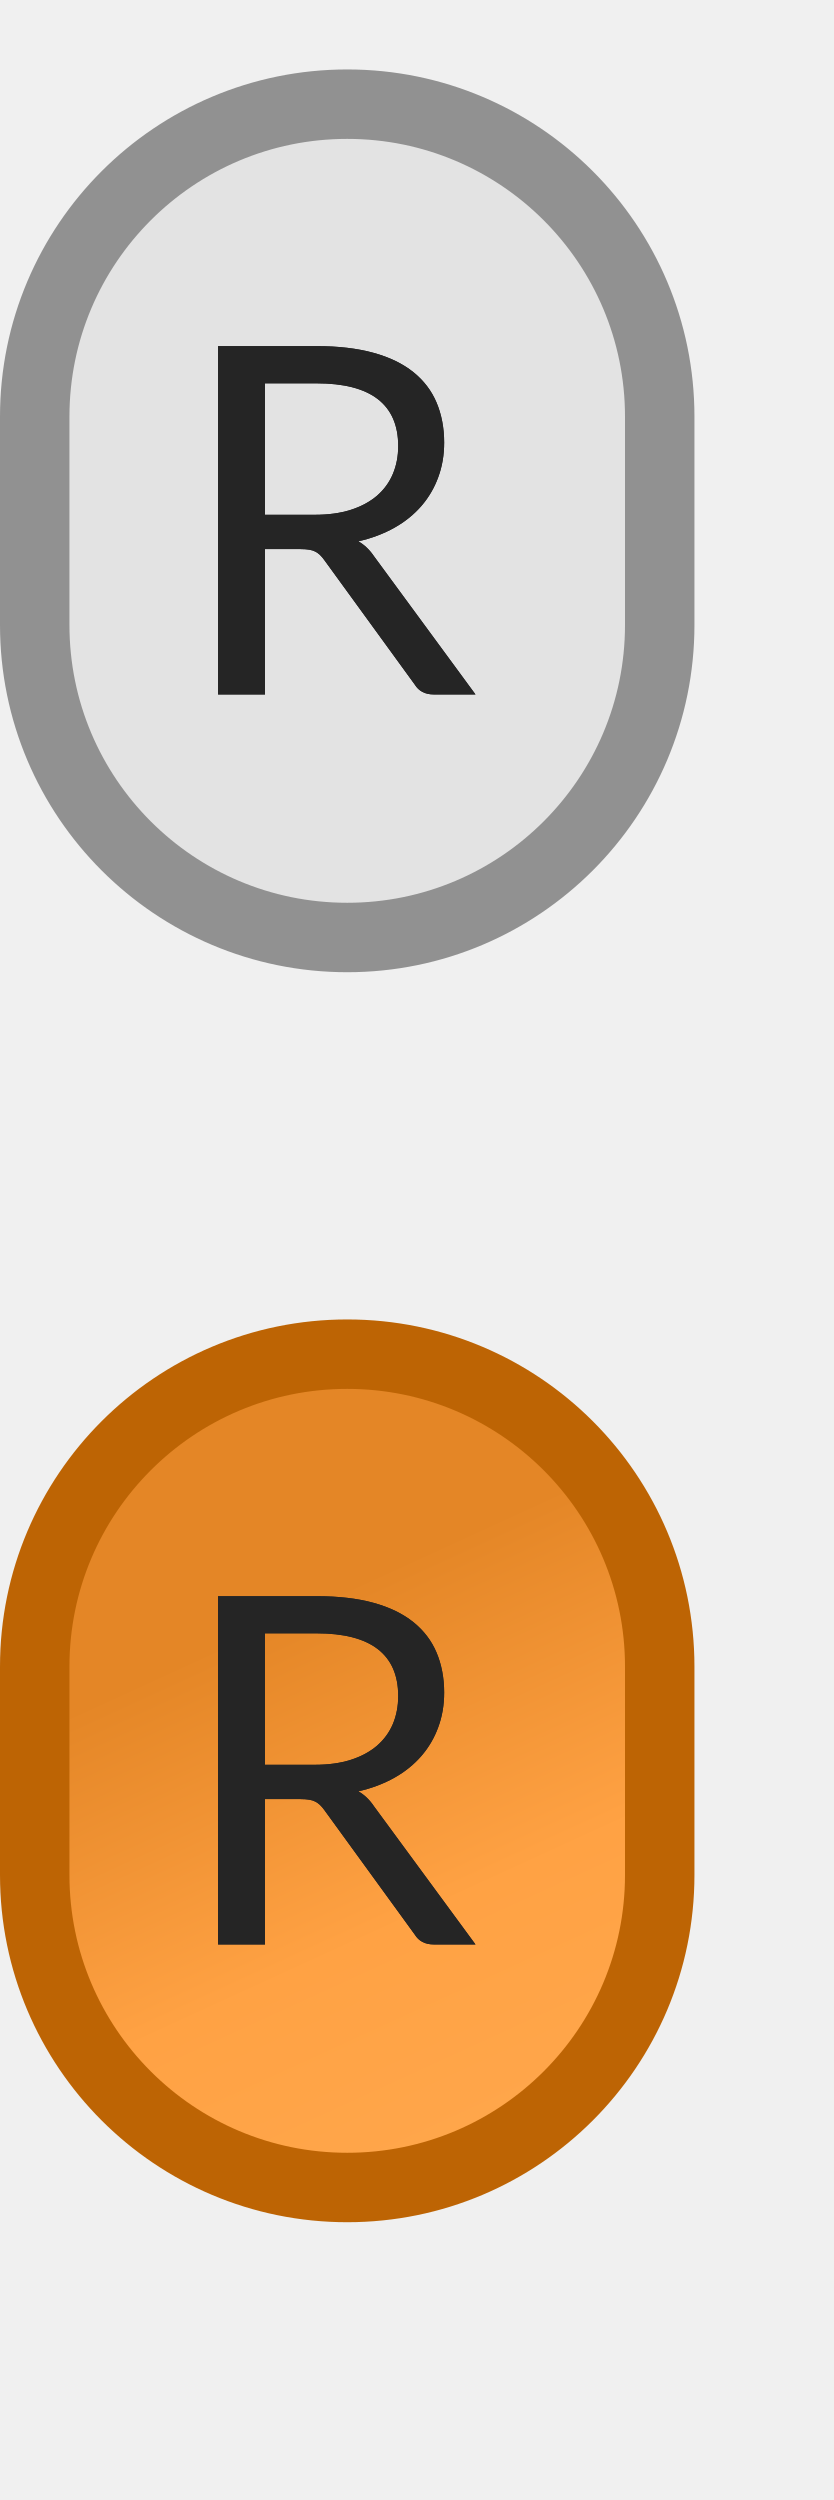
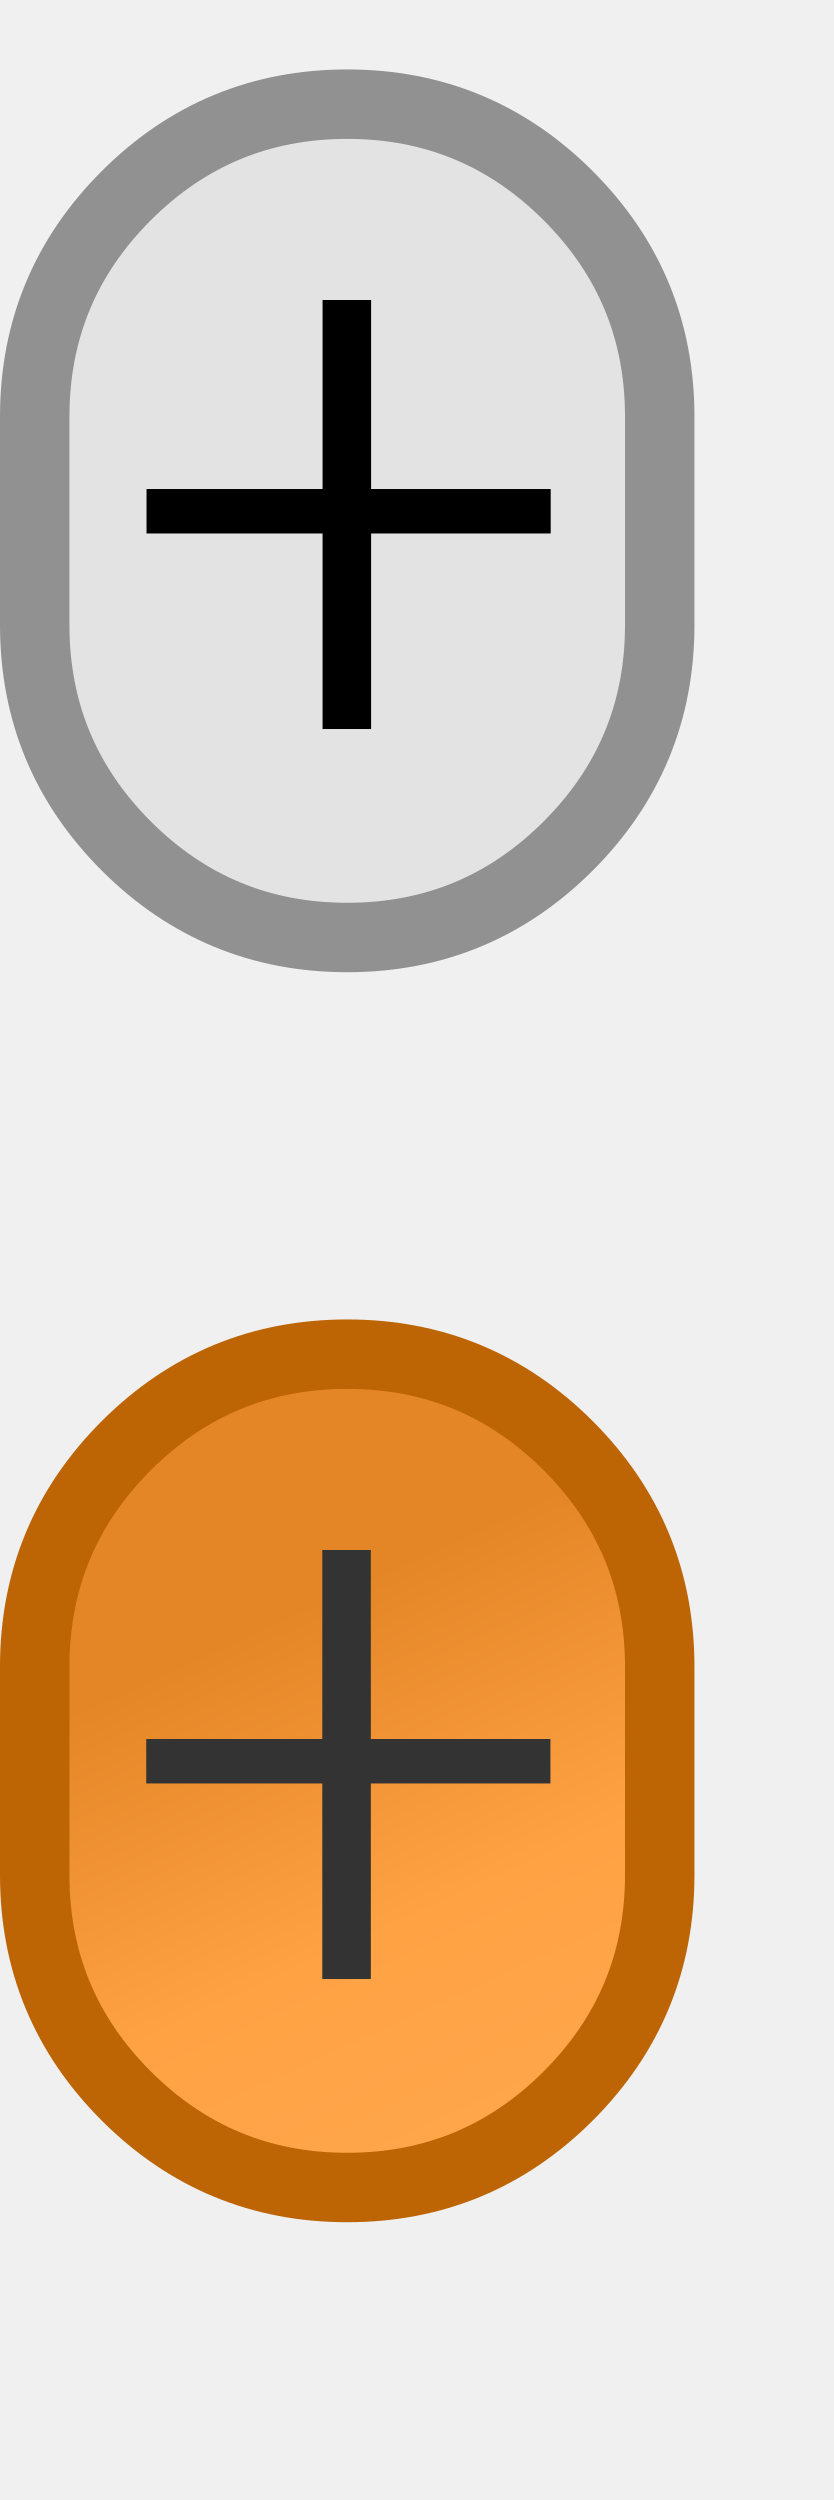
- <svg xmlns="http://www.w3.org/2000/svg" width="12px" height="36px" viewBox="0 0 12 36" version="1.1">
+ <svg xmlns="http://www.w3.org/2000/svg" xmlns:xlink="http://www.w3.org/1999/xlink" width="12px" height="36px" viewBox="0 0 12 36" version="1.1">
  <defs>
-     <linearGradient x1="50%" y1="27.71%" x2="74.915%" y2="100%" id="linearGradient-1">
-       <stop stop-color="#E48626" offset="0%" />
-       <stop stop-color="#FFA244" offset="54.259%" />
-       <stop stop-color="#FFA74C" offset="100%" />
+     <linearGradient x1="0.5" y1="0.277" x2="0.749" y2="1" id="gradient_1">
+       <stop offset="0" stop-color="#E48626" />
+       <stop offset="0.543" stop-color="#FFA244" />
+       <stop offset="1" stop-color="#FFA74C" />
    </linearGradient>
+     <path d="M0 0L12 0L12 36L0 36L0 0Z" id="path_1" />
+     <rect width="12" height="36" id="artboard_1" />
+     <clipPath id="clip_1">
+       <use xlink:href="#artboard_1" clip-rule="evenodd" />
+     </clipPath>
+     <clipPath id="mask_1">
+       <use xlink:href="#path_1" />
+     </clipPath>
  </defs>
-   <g id="bmp00121" stroke="none" stroke-width="1" fill="none" fill-rule="evenodd">
-     <rect id="Rectangle" stroke="#919191" fill="#E3E3E3" x="0.5" y="1.5" width="9" height="12" rx="4.5" />
-     <rect id="Rectangle" stroke="#BD6404" fill="url(#linearGradient-1)" x="0.5" y="19.5" width="9" height="12" rx="4.5" />
-     <path d="M4.53,7.413 C4.726,7.413 4.899,7.39 5.05,7.342 C5.2,7.294 5.326,7.226 5.428,7.139 C5.529,7.051 5.606,6.947 5.657,6.825 C5.708,6.704 5.734,6.57 5.734,6.423 C5.734,6.124 5.636,5.899 5.44,5.747 C5.244,5.596 4.95,5.52 4.558,5.52 L3.816,5.52 L3.816,7.413 L4.53,7.413 Z M6.847,10 L6.245,10 C6.121,10 6.03,9.952 5.972,9.857 L4.67,8.065 C4.63,8.008 4.588,7.968 4.542,7.944 C4.497,7.919 4.426,7.907 4.33,7.907 L3.816,7.907 L3.816,10 L3.14,10 L3.14,4.984 L4.558,4.984 C4.875,4.984 5.149,5.017 5.38,5.081 C5.612,5.145 5.802,5.238 5.953,5.359 C6.103,5.48 6.215,5.627 6.287,5.798 C6.359,5.97 6.396,6.162 6.396,6.374 C6.396,6.551 6.368,6.717 6.311,6.871 C6.255,7.025 6.174,7.163 6.068,7.286 C5.962,7.408 5.833,7.513 5.68,7.599 C5.527,7.685 5.354,7.751 5.16,7.795 C5.246,7.844 5.321,7.915 5.384,8.008 L6.847,10 Z" id="R" fill="#252525" fill-rule="nonzero" />
-     <path d="M4.53,25.413 C4.726,25.413 4.899,25.39 5.05,25.342 C5.2,25.294 5.326,25.226 5.428,25.139 C5.529,25.051 5.606,24.947 5.657,24.826 C5.708,24.704 5.734,24.57 5.734,24.423 C5.734,24.124 5.636,23.899 5.44,23.747 C5.244,23.596 4.95,23.52 4.558,23.52 L3.816,23.52 L3.816,25.413 L4.53,25.413 Z M6.847,28 L6.245,28 C6.121,28 6.03,27.952 5.972,27.857 L4.67,26.064 C4.63,26.008 4.588,25.968 4.542,25.944 C4.497,25.919 4.426,25.907 4.33,25.907 L3.816,25.907 L3.816,28 L3.14,28 L3.14,22.985 L4.558,22.985 C4.875,22.985 5.149,23.017 5.38,23.081 C5.612,23.145 5.802,23.238 5.953,23.359 C6.103,23.48 6.215,23.627 6.287,23.798 C6.359,23.97 6.396,24.162 6.396,24.374 C6.396,24.551 6.368,24.717 6.311,24.871 C6.255,25.025 6.174,25.163 6.068,25.286 C5.962,25.408 5.833,25.513 5.68,25.599 C5.527,25.685 5.354,25.751 5.16,25.795 C5.246,25.844 5.321,25.915 5.384,26.009 L6.847,28 Z" id="R" fill="#252525" fill-rule="nonzero" />
-     <path d="M4.53,7.413 C4.726,7.413 4.899,7.39 5.05,7.342 C5.2,7.294 5.326,7.226 5.428,7.139 C5.529,7.051 5.606,6.947 5.657,6.825 C5.708,6.704 5.734,6.57 5.734,6.423 C5.734,6.124 5.636,5.899 5.44,5.747 C5.244,5.596 4.95,5.52 4.558,5.52 L3.816,5.52 L3.816,7.413 L4.53,7.413 Z M6.847,10 L6.245,10 C6.121,10 6.03,9.952 5.972,9.857 L4.67,8.065 C4.63,8.008 4.588,7.968 4.542,7.944 C4.497,7.919 4.426,7.907 4.33,7.907 L3.816,7.907 L3.816,10 L3.14,10 L3.14,4.984 L4.558,4.984 C4.875,4.984 5.149,5.017 5.38,5.081 C5.612,5.145 5.802,5.238 5.953,5.359 C6.103,5.48 6.215,5.627 6.287,5.798 C6.359,5.97 6.396,6.162 6.396,6.374 C6.396,6.551 6.368,6.717 6.311,6.871 C6.255,7.025 6.174,7.163 6.068,7.286 C5.962,7.408 5.833,7.513 5.68,7.599 C5.527,7.685 5.354,7.751 5.16,7.795 C5.246,7.844 5.321,7.915 5.384,8.008 L6.847,10 Z" id="R" fill="#252525" fill-rule="nonzero" />
-     <path d="M4.53,25.413 C4.726,25.413 4.899,25.39 5.05,25.342 C5.2,25.294 5.326,25.226 5.428,25.139 C5.529,25.051 5.606,24.947 5.657,24.826 C5.708,24.704 5.734,24.57 5.734,24.423 C5.734,24.124 5.636,23.899 5.44,23.747 C5.244,23.596 4.95,23.52 4.558,23.52 L3.816,23.52 L3.816,25.413 L4.53,25.413 Z M6.847,28 L6.245,28 C6.121,28 6.03,27.952 5.972,27.857 L4.67,26.064 C4.63,26.008 4.588,25.968 4.542,25.944 C4.497,25.919 4.426,25.907 4.33,25.907 L3.816,25.907 L3.816,28 L3.14,28 L3.14,22.985 L4.558,22.985 C4.875,22.985 5.149,23.017 5.38,23.081 C5.612,23.145 5.802,23.238 5.953,23.359 C6.103,23.48 6.215,23.627 6.287,23.798 C6.359,23.97 6.396,24.162 6.396,24.374 C6.396,24.551 6.368,24.717 6.311,24.871 C6.255,25.025 6.174,25.163 6.068,25.286 C5.962,25.408 5.833,25.513 5.68,25.599 C5.527,25.685 5.354,25.751 5.16,25.795 C5.246,25.844 5.321,25.915 5.384,26.009 L6.847,28 Z" id="R" fill="#252525" fill-rule="nonzero" />
+   <g id="Artboard" clip-path="url(#clip_1)">
+     <use xlink:href="#artboard_1" stroke="none" fill="#FFFFFF" fill-opacity="0" />
+     <g id="bmp00121">
+       <path d="M0 0L12 0L12 36L0 36L0 0Z" id="Background" fill="none" stroke="none" />
+       <g clip-path="url(#mask_1)">
+         <g id="bmp00121" transform="translate(-249.7026 -280.856)">
+           <path d="M0 6L0 4.5C0 3.257 0.439 2.197 1.318 1.318C2.197 0.439 3.257 0 4.5 0C5.743 0 6.803 0.439 7.682 1.318C8.561 2.197 9 3.257 9 4.5L9 7.5C9 8.743 8.561 9.803 7.682 10.682C6.803 11.561 5.743 12 4.5 12C3.257 12 2.197 11.561 1.318 10.682C0.439 9.803 0 8.743 0 7.5L0 6Z" transform="translate(250.2026 282.356)" id="Rectangle" fill="#E3E3E3" stroke="#919191" stroke-width="1" />
+           <path d="M0 6L0 4.5C0 3.257 0.439 2.197 1.318 1.318C2.197 0.439 3.257 0 4.5 0C5.743 0 6.803 0.439 7.682 1.318C8.561 2.197 9 3.257 9 4.5L9 7.5C9 8.743 8.561 9.803 7.682 10.682C6.803 11.561 5.743 12 4.5 12C3.257 12 2.197 11.561 1.318 10.682C0.439 9.803 0 8.743 0 7.5L0 6Z" transform="translate(250.2026 300.356)" id="Rectangle#1" fill="url(#gradient_1)" stroke="#BD6404" stroke-width="1" />
+           <g id="Group" transform="matrix(0.866678 -0.49887 0.5 0.866025 108.4618 146.9343)">
+             <g id="Group">
+               <path d="M268.354 26.226C251.567 9.427 228.79 -0.008 205.042 0L205.042 0C181.303 -0.056 158.526 9.376 141.776 26.197L26.201 141.773C3.334 164.676 -5.408 198.129 3.332 229.291C5.891 238.363 15.319 243.643 24.392 241.084C33.464 238.525 38.743 229.096 36.184 220.024C30.797 200.753 36.203 180.074 50.333 165.906L165.908 50.347C187.516 28.734 222.554 28.73 244.167 50.339C265.78 71.947 265.784 106.985 244.176 128.598L128.601 244.173C121.027 251.757 111.408 256.97 100.919 259.175C91.691 261.096 85.767 270.134 87.689 279.362C89.341 287.297 96.346 292.975 104.451 292.95C105.644 292.951 106.834 292.825 108.001 292.575C124.951 289 140.494 280.568 152.732 268.306L268.308 152.748C303.259 117.822 303.279 61.177 268.354 26.226L268.354 26.226Z" id="Shape" fill="none" fill-rule="evenodd" stroke="none" />
+             </g>
+           </g>
+           <g id="Group" transform="matrix(0.866678 -0.49887 0.5 0.866025 0 324.7854)">
+             <g id="Group" transform="translate(-7.629395E-06 0)">
+               <path d="M290.703 63.69C288.144 54.618 278.715 49.338 269.643 51.897C260.571 54.456 255.291 63.885 257.85 72.957C263.238 92.228 257.832 112.907 243.702 127.075L128.126 242.651C106.518 264.264 71.48 264.268 49.867 242.659C28.254 221.051 28.25 186.013 49.858 164.4L165.434 48.807C172.996 41.225 182.604 36.012 193.082 33.805C202.325 31.956 208.319 22.965 206.47 13.723C204.621 4.481 195.63 -1.514 186.388 0.335C186.275 0.358 186.163 0.381 186.051 0.406C169.097 3.985 153.549 12.417 141.302 24.675L25.726 140.251C-8.95 175.462 -8.516 232.116 26.695 266.792C61.522 301.089 117.426 301.093 152.258 266.8L267.833 151.207C290.701 128.304 299.443 94.851 290.703 63.69L290.703 63.69Z" transform="translate(1.907349E-05 6.103516E-05)" id="Shape" fill="none" fill-rule="evenodd" stroke="none" />
+             </g>
+           </g>
+         </g>
+         <path d="M3.234 6.178L2.535 6.178L2.535 3.362L0 3.362L0 2.722L2.535 2.722L2.535 0L3.234 0L3.234 2.722L5.82 2.722L5.82 3.362L3.234 3.362L3.234 6.178L3.234 6.178Z" transform="translate(2.106018 22.31979)" id="Shape" fill="#333333" stroke="none" />
+         <path d="M3.234 6.178L2.535 6.178L2.535 3.362L0 3.362L0 2.722L2.535 2.722L2.535 0L3.234 0L3.234 2.722L5.82 2.722L5.82 3.362L3.234 3.362L3.234 6.178L3.234 6.178Z" transform="translate(2.109985 4.320007)" id="Shape-Copy" fill="#000000" stroke="none" />
+       </g>
+     </g>
  </g>
</svg>
